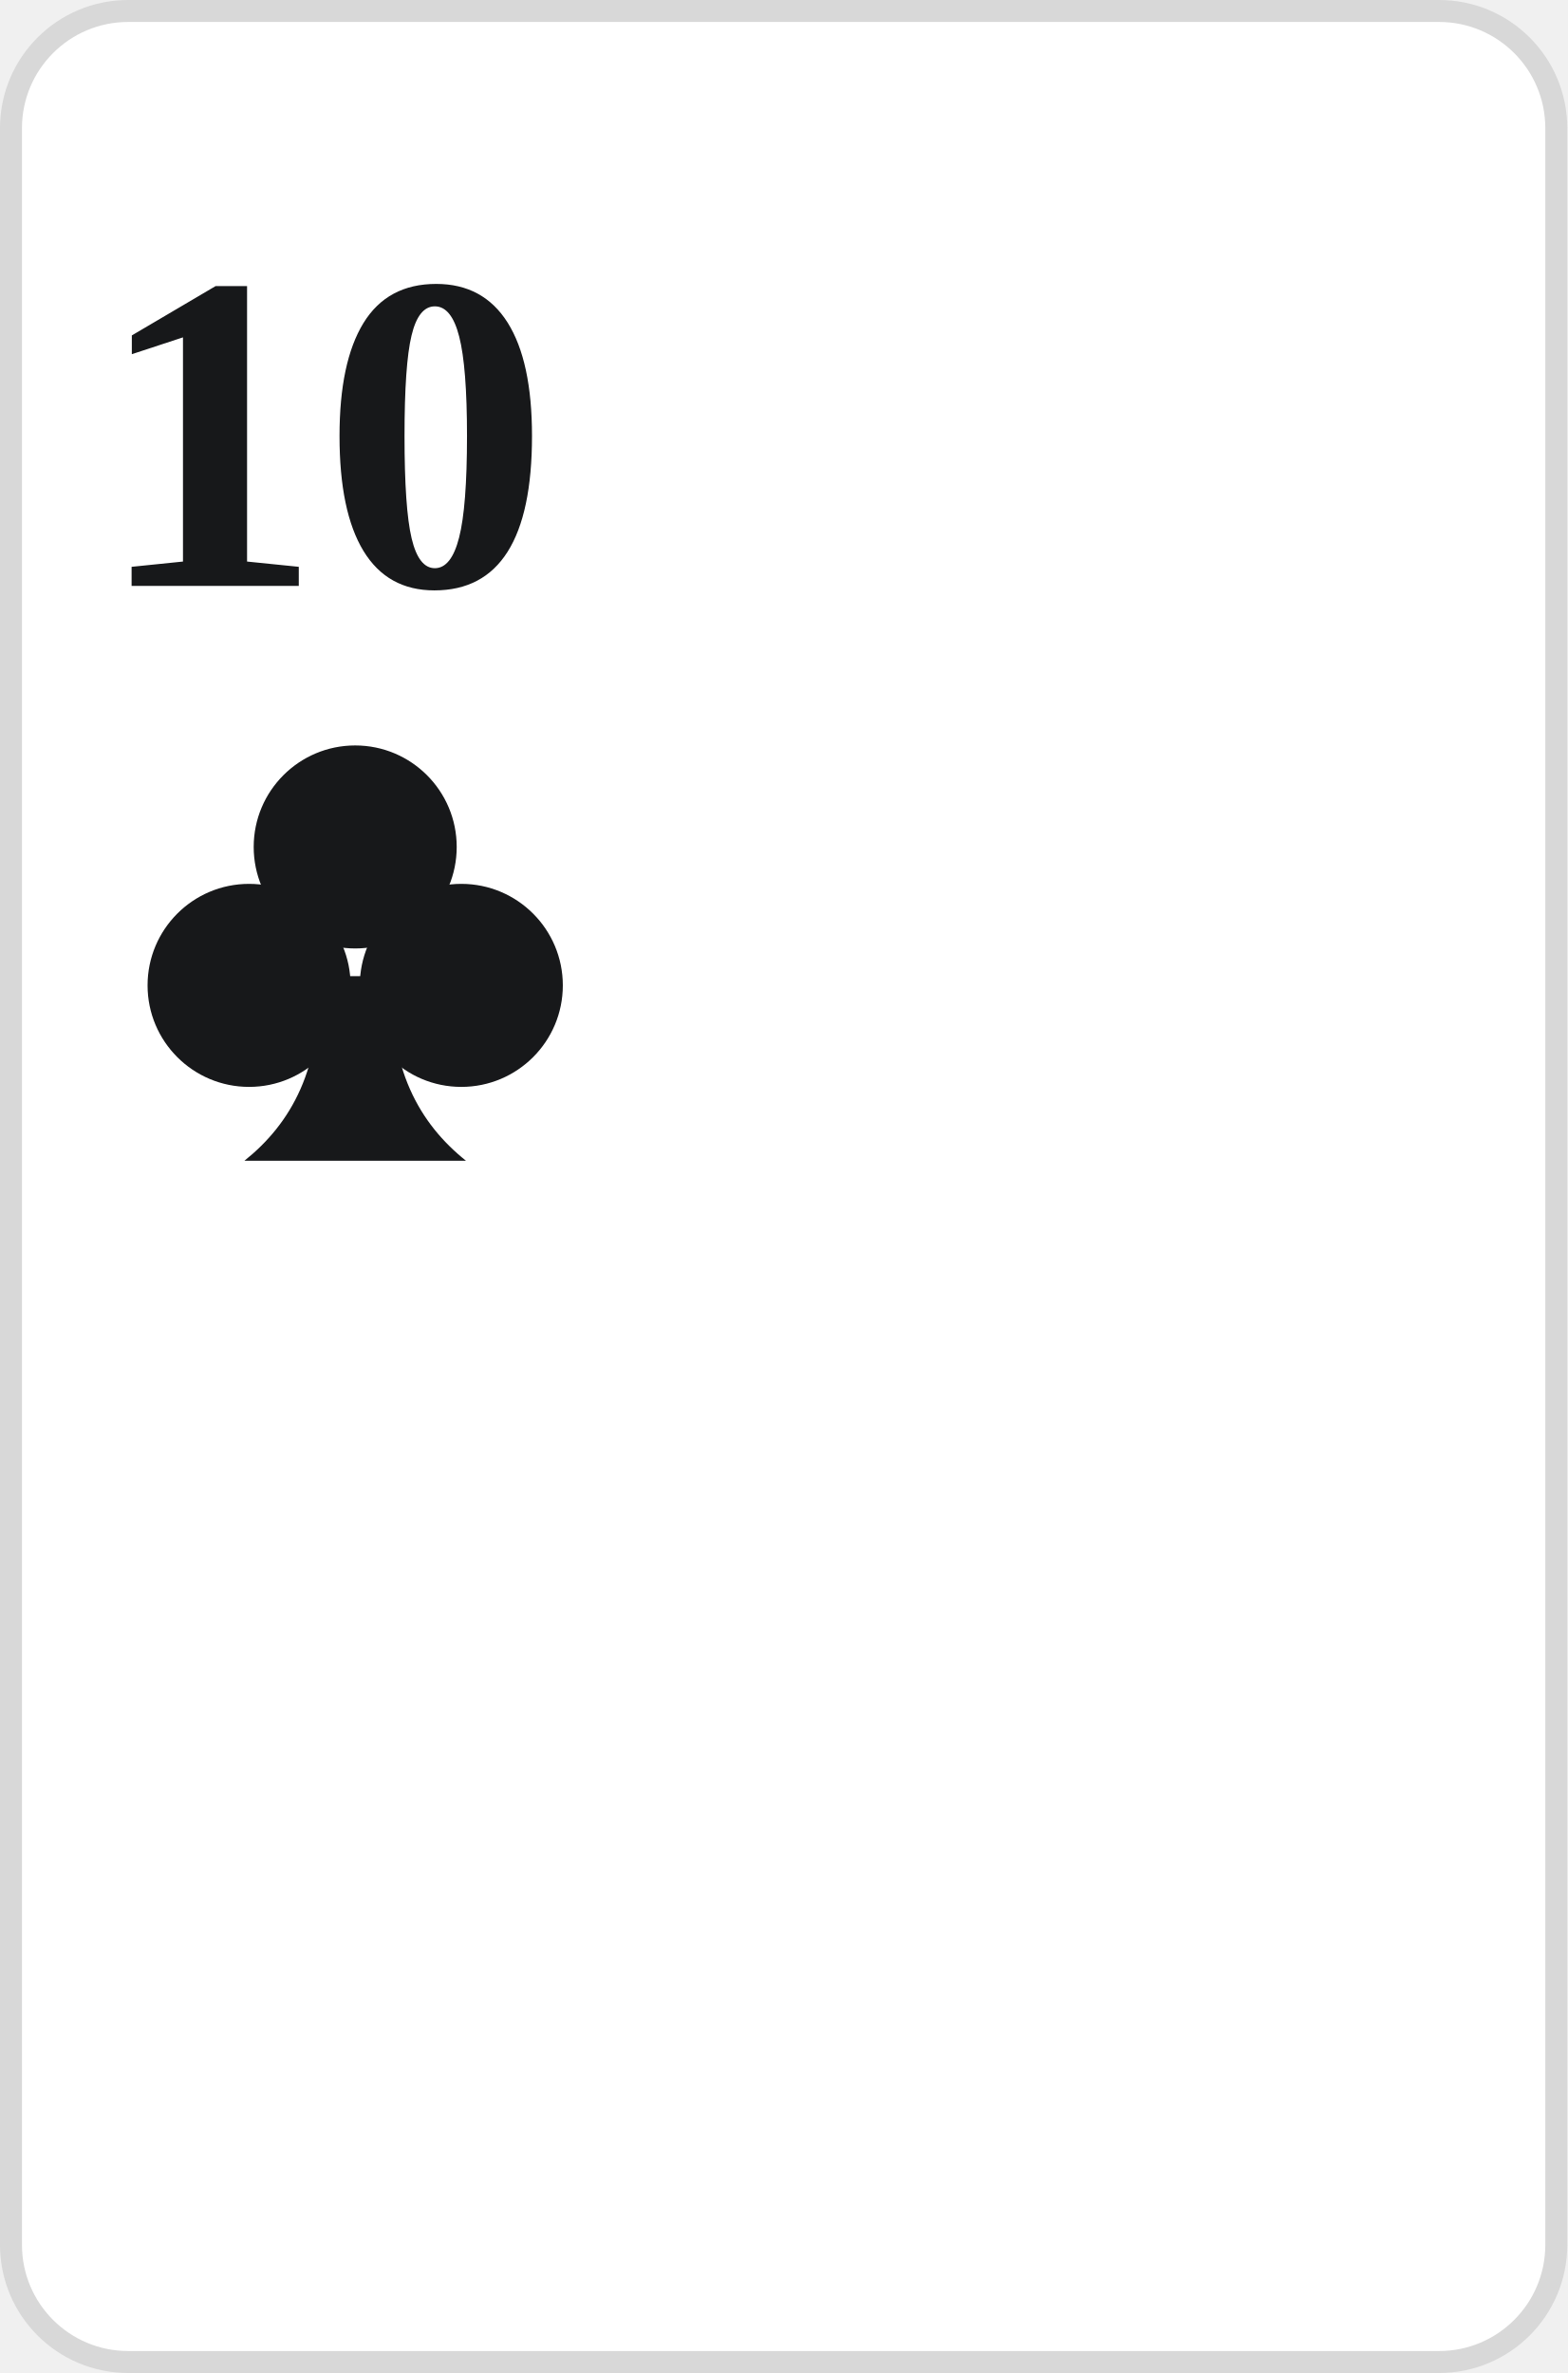
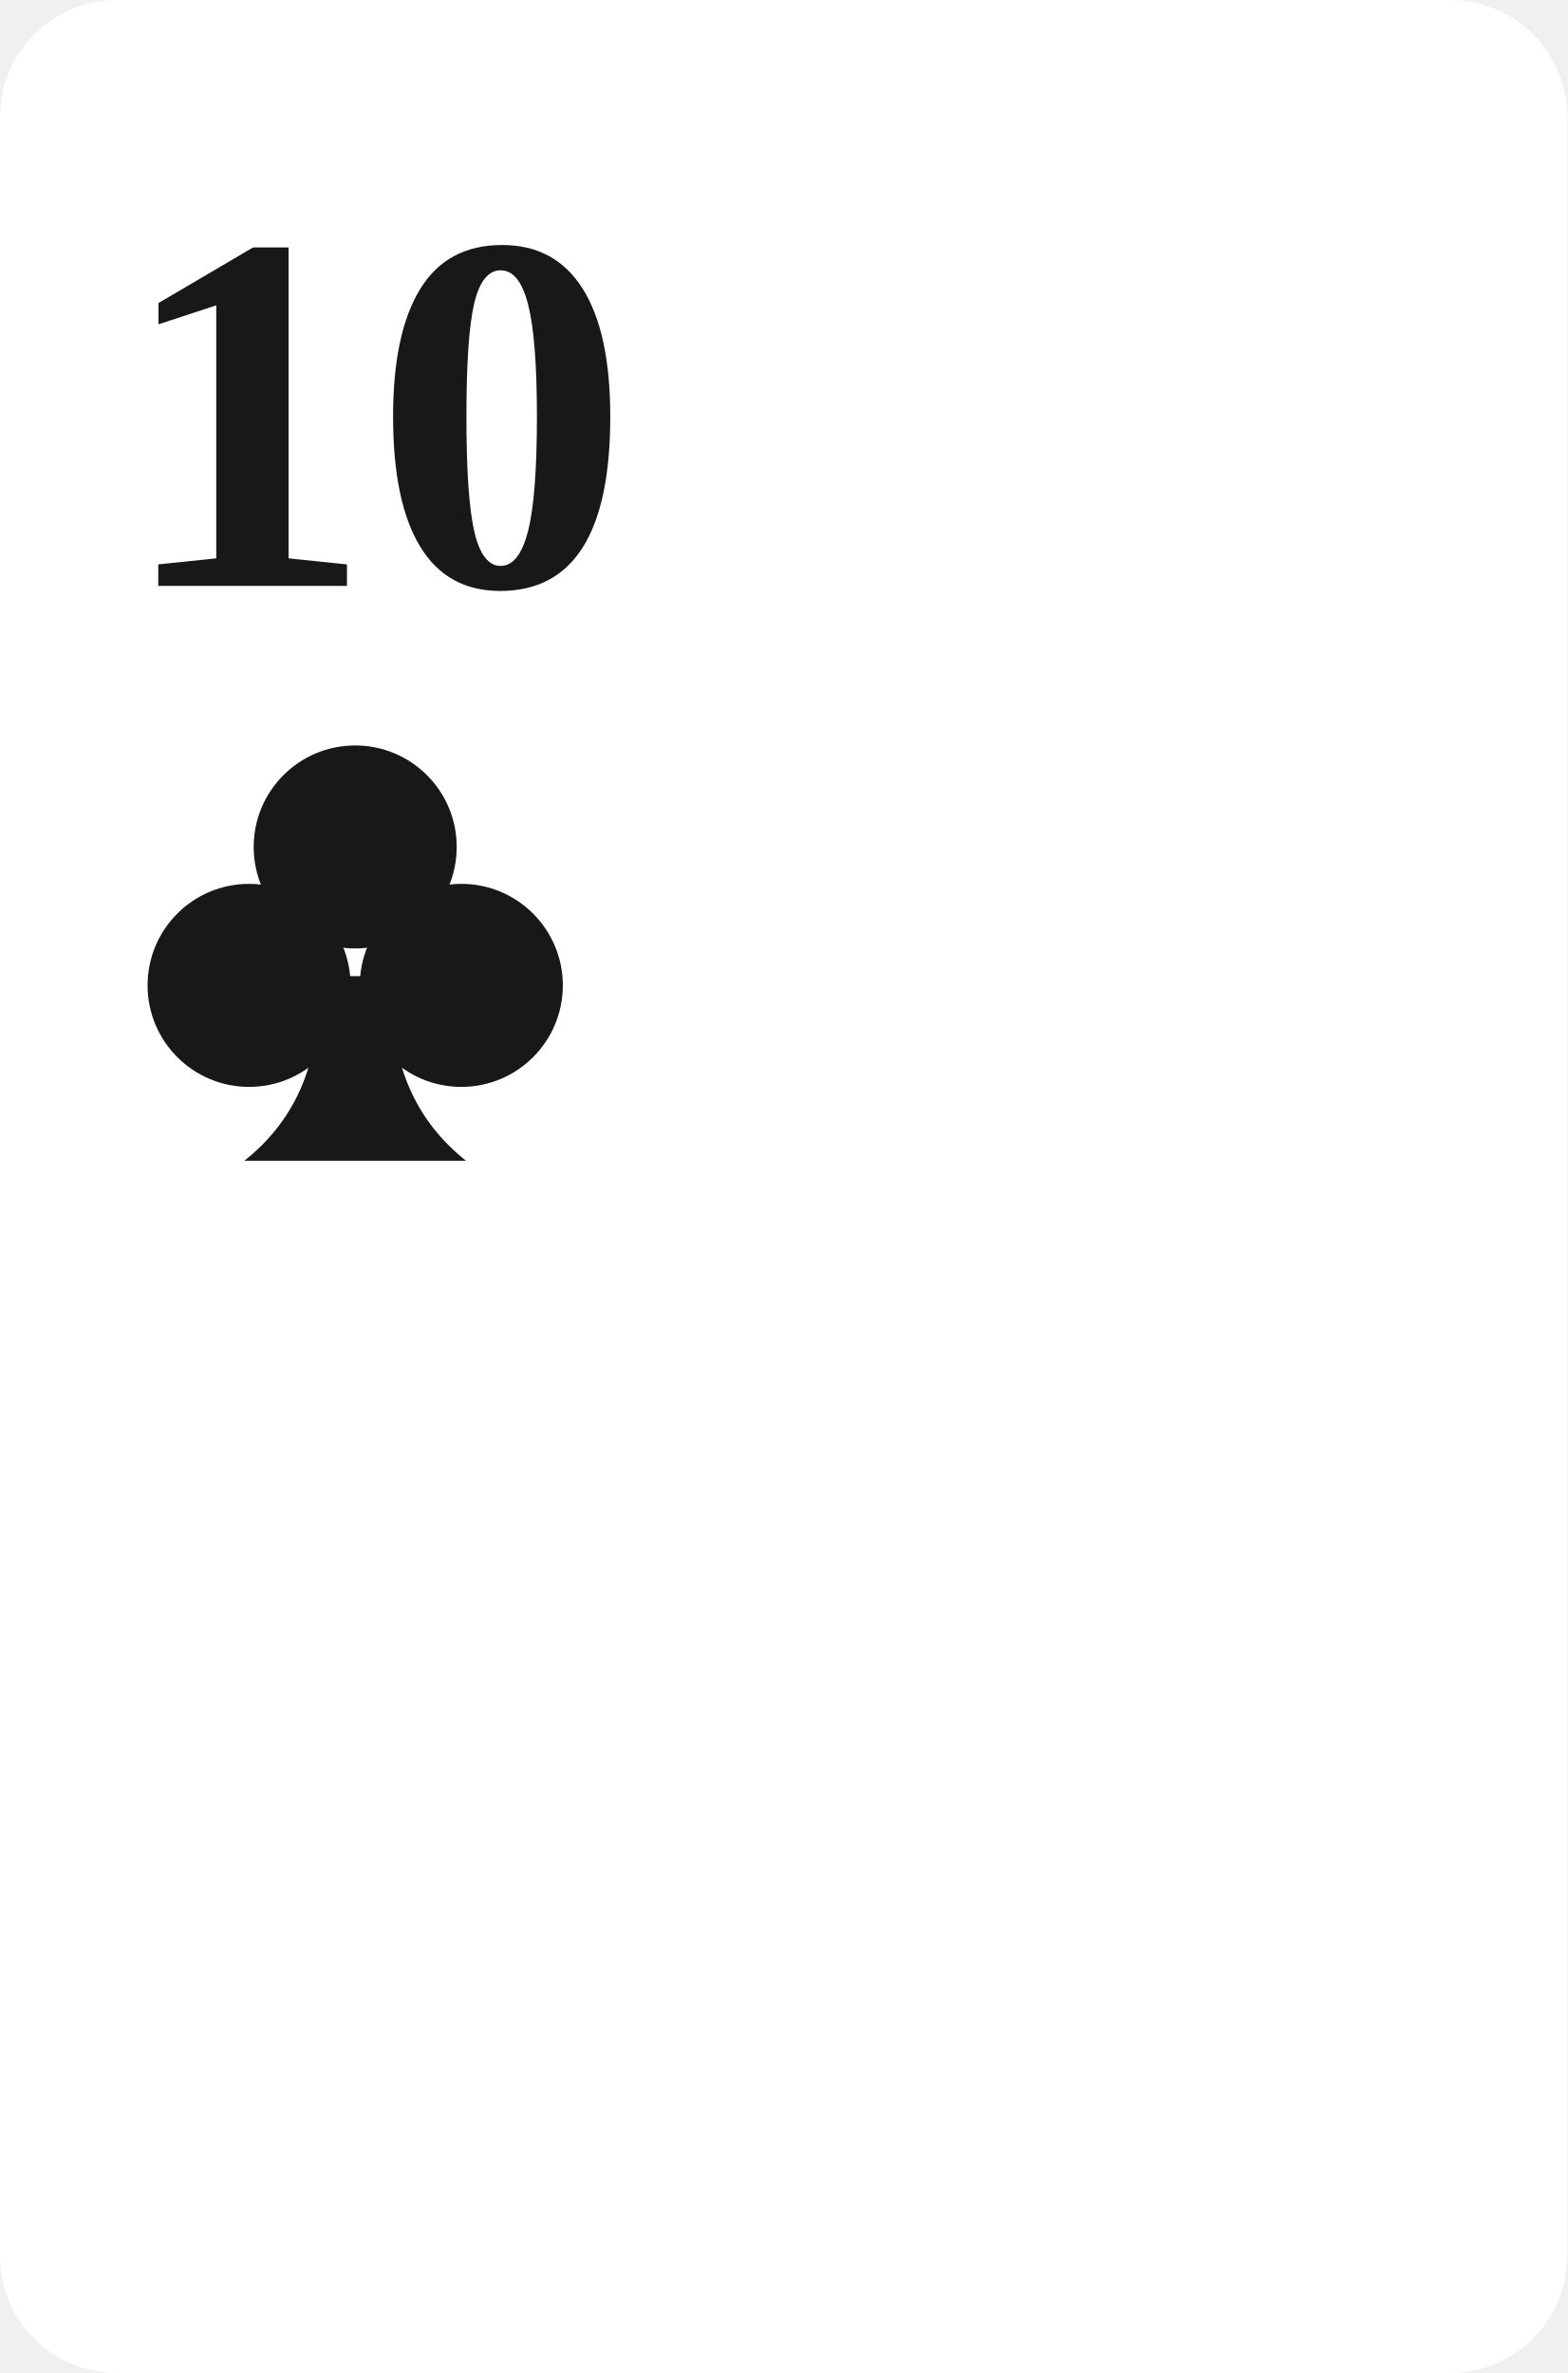
<svg xmlns="http://www.w3.org/2000/svg" viewBox="0 0 214 324" width="214" height="324">
-   <rect x="1.5" y="1.5" width="211" height="321" rx="16" fill="#ffffff" stroke="#d8d8d8" stroke-width="3" />
-   <text x="13" y="80" font-family="Georgia, 'Times New Roman', serif" font-size="62" font-weight="700" fill="#17181a">10</text>
+   <rect x="0" y="0" width="214" height="324" rx="16" fill="#ffffff" />
+   <text x="16" y="80" font-family="Georgia, 'Times New Roman', 'Songti SC', serif" font-size="70" font-weight="700" fill="#17181a">10</text>
  <g transform="translate(17 98) scale(0.63)">
    <g fill="#17181a">
      <circle cx="50" cy="28" r="22" />
      <circle cx="27" cy="58" r="22" />
      <circle cx="73" cy="58" r="22" />
      <path d="M42 56 C43 76 36 88 26 96 L74 96 C64 88 57 76 58 56 Z" />
    </g>
  </g>
</svg>
